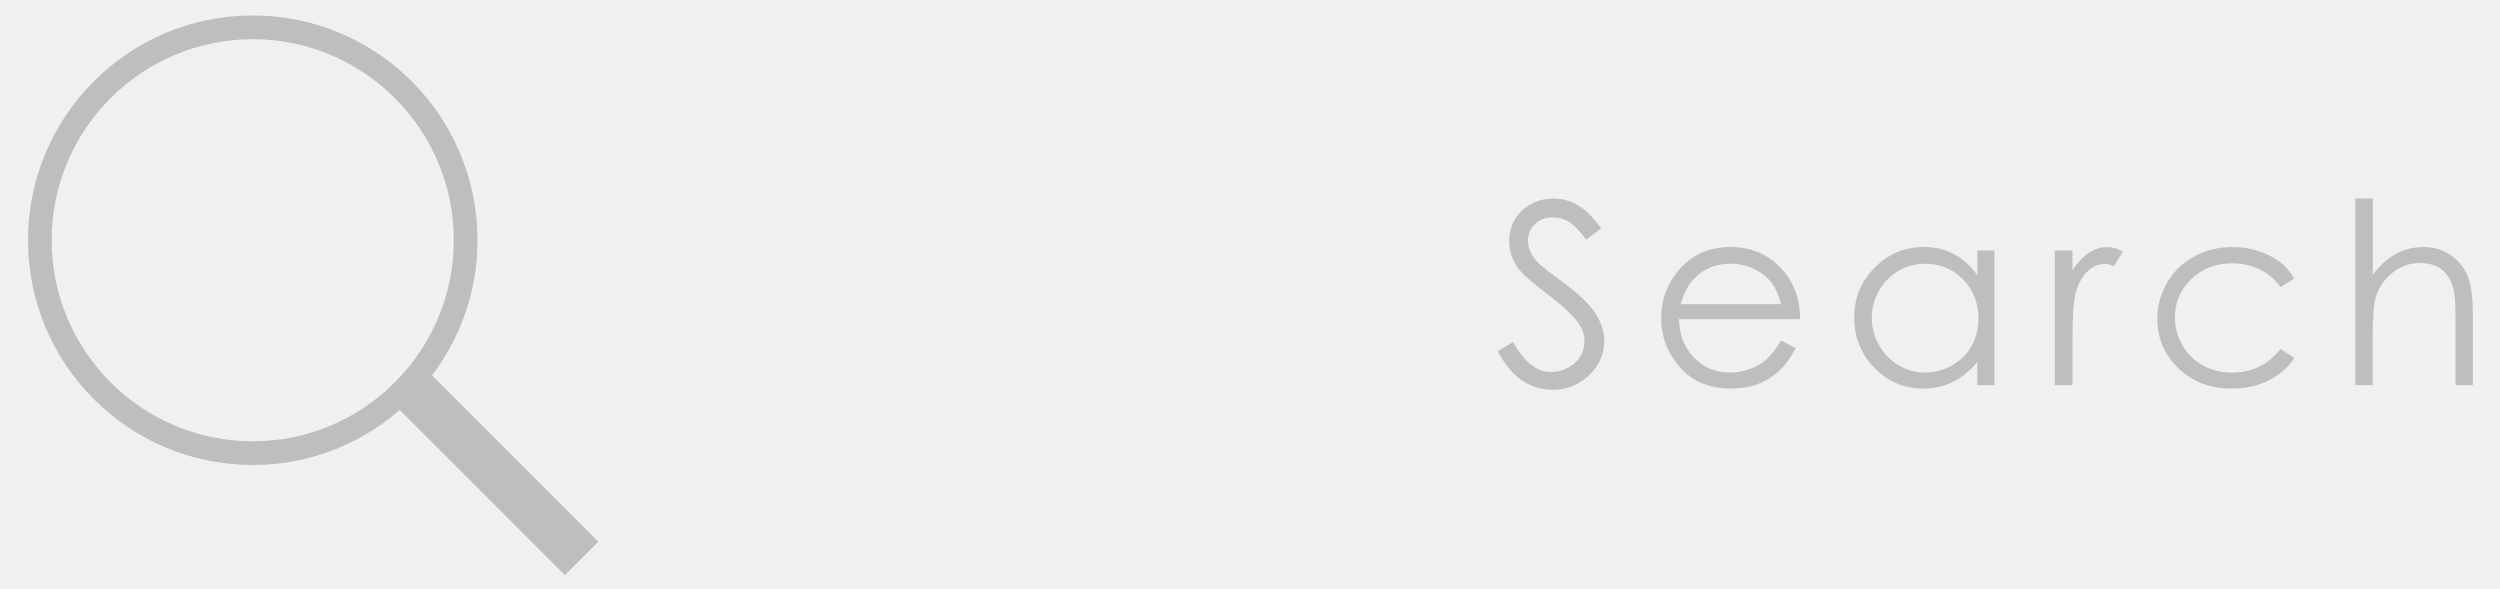
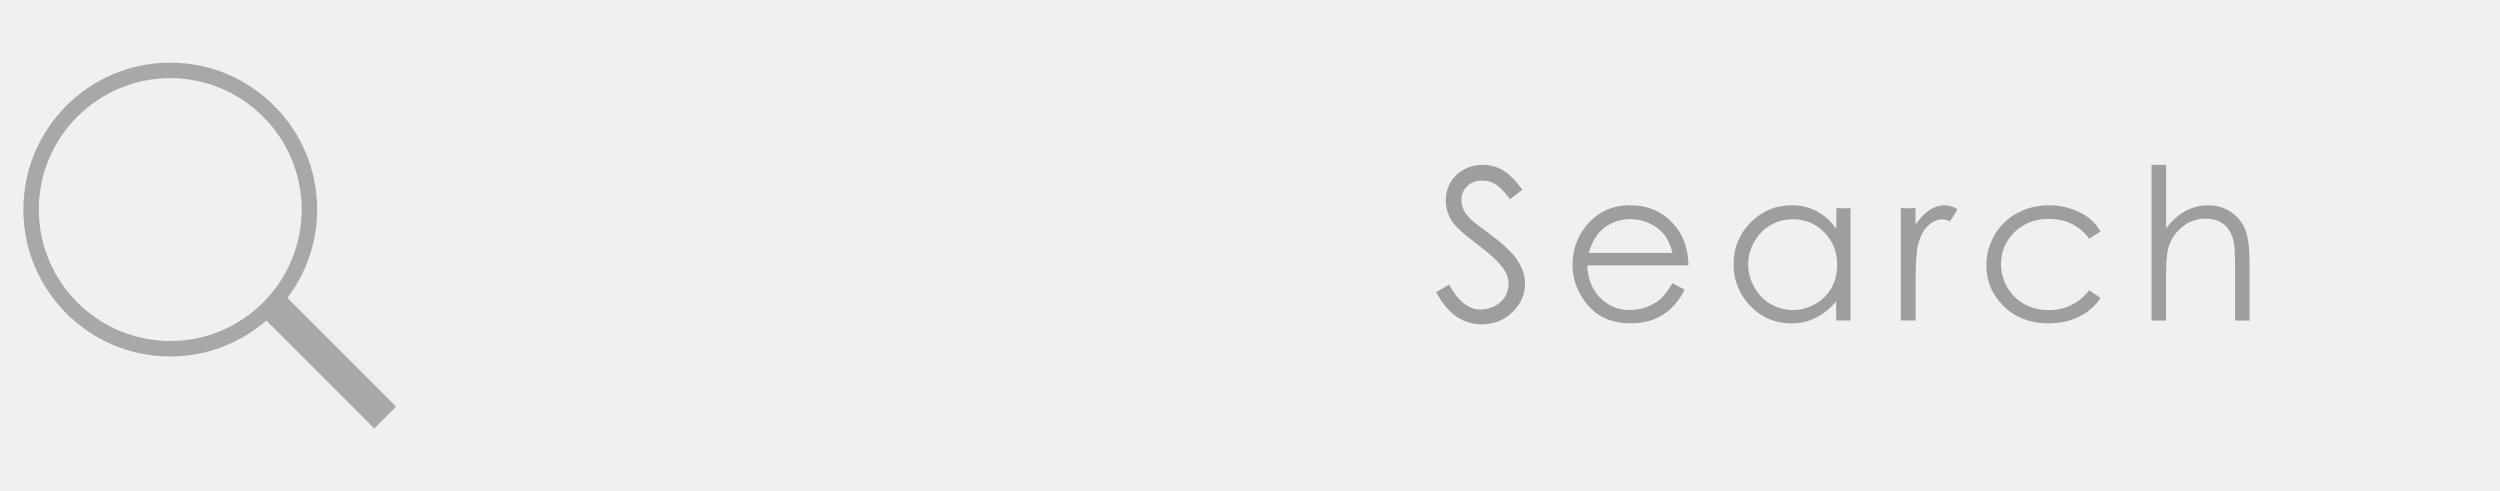
- <svg xmlns="http://www.w3.org/2000/svg" version="1.1" id="Layer_1" x="0px" y="0px" width="178.5px" height="42px" viewBox="0 0 178.5 42" enable-background="new 0 0 178.5 42" xml:space="preserve">
-   <g id="Layer_1_1_" display="none">
-     <g id="Layer_2" display="inline">
+ <svg xmlns="http://www.w3.org/2000/svg" version="1.1" x="0px" y="0px" width="214px" height="42px" viewBox="-18.25 0 214 42" enable-background="new -18.25 0 214 42" xml:space="preserve">
+   <g id="Layer_1" display="none">
+     <g id="Layer_1_1_">
+       <g id="Layer_2" display="inline">
+         <g>
+           <polygon fill="#ADADAD" points="-26.145,25.665 -33.5,12.923 -26.145,0.183 -11.433,0.183 -4.079,12.923 -11.433,25.665     " />
+           <polygon fill="#ADADAD" points="-33.5,12.923 -18.79,42 -4.079,12.923     " />
+         </g>
+         <polygon opacity="0.05" enable-background="new    " points="-33.5,12.923 -18.79,42 -17.159,38.779 -28.989,14    " />
+         <polyline opacity="0.1" fill="#FFFFFF" enable-background="new    " points="-23.854,3.493 -26.145,0.183 -33.5,12.923      -28.989,14    " />
+       </g>
+       <path display="inline" fill="#79CCCA" d="M73.553,27.521l1.912-13.352h0.217l5.428,10.954l5.375-10.954h0.214l1.922,13.352h-1.31    l-1.318-9.548l-4.721,9.548H80.93L76.153,17.9l-1.312,9.622H73.553L73.553,27.521z" />
+       <path display="inline" fill="#64BB46" d="M102.917,17.646v9.875h-1.252v-1.697c-0.533,0.646-1.13,1.134-1.794,1.46    c-0.663,0.327-1.387,0.491-2.173,0.491c-1.397,0-2.591-0.508-3.58-1.521c-0.99-1.014-1.485-2.248-1.485-3.698    c0-1.424,0.5-2.641,1.498-3.648c0.999-1.012,2.199-1.516,3.604-1.516c0.812,0,1.545,0.171,2.201,0.517    c0.657,0.346,1.232,0.862,1.729,1.553v-1.816H102.917z M97.84,18.618c-0.708,0-1.359,0.174-1.958,0.521    c-0.598,0.349-1.073,0.836-1.429,1.464c-0.354,0.628-0.53,1.293-0.53,1.995c0,0.695,0.179,1.36,0.535,1.994    c0.356,0.635,0.835,1.131,1.438,1.483c0.601,0.353,1.246,0.53,1.936,0.53c0.695,0,1.354-0.176,1.977-0.526    s1.102-0.826,1.437-1.423c0.336-0.598,0.504-1.272,0.504-2.022c0-1.141-0.376-2.097-1.129-2.864S98.939,18.618,97.84,18.618z" />
+       <path display="inline" opacity="0.8" fill="#D81D34" enable-background="new    " d="M107.839,17.646h1.271v1.816    c0.502-0.69,1.078-1.207,1.731-1.553c0.653-0.344,1.382-0.517,2.187-0.517c1.402,0,2.603,0.503,3.6,1.516    c0.997,1.011,1.496,2.227,1.496,3.648c0,1.45-0.494,2.686-1.48,3.698c-0.988,1.013-2.183,1.521-3.578,1.521    c-0.785,0-1.508-0.164-2.168-0.491c-0.658-0.326-1.254-0.813-1.785-1.46v5.309h-1.271L107.839,17.646L107.839,17.646z     M112.921,18.618c-1.099,0-2.022,0.384-2.774,1.151c-0.752,0.768-1.127,1.723-1.127,2.864c0,0.75,0.168,1.424,0.502,2.022    c0.336,0.597,0.816,1.071,1.439,1.423c0.625,0.352,1.286,0.525,1.979,0.525c0.685,0,1.324-0.178,1.924-0.529    c0.603-0.354,1.08-0.85,1.437-1.483c0.356-0.633,0.534-1.3,0.534-1.993c0-0.701-0.176-1.367-0.527-1.996    c-0.354-0.628-0.83-1.117-1.43-1.464C114.279,18.792,113.628,18.618,112.921,18.618z" />
+       <g id="Layer_3" display="inline">
+ 		</g>
+     </g>
+     <g id="Layer_2_1_">
+       <g display="inline">
+         <path opacity="0.7" fill="#A9A8A8" enable-background="new    " d="M4.465,8.572h-6.146c-0.722,0-1.687-0.453-2.146-1.008     l-2.686-3.221C-6.974,3.791-7.94,3.337-8.66,3.337h-9.164c-0.721,0-1.653,0.478-2.075,1.062l-2.246,3.112     c-0.421,0.581-1.356,1.062-2.076,1.062h-6.659c-1.439,0-2.619,1.178-2.619,2.616v19.64c0,1.438,1.18,2.619,2.619,2.619H4.467     c1.44,0,2.619-1.182,2.619-2.619v-19.64C7.086,9.75,5.906,8.572,4.465,8.572z" />
+         <path fill="#FFFFFF" d="M-13.701,12.398c-4.33,0-7.854,3.522-7.854,7.854s3.524,7.855,7.854,7.855     c4.332,0,7.855-3.523,7.855-7.855C-5.846,15.921-9.369,12.398-13.701,12.398z" />
+       </g>
+       <g display="inline">
+         <path fill="#64BB46" d="M73.205,14.343h2.654c1.522,0,2.55,0.064,3.082,0.198c0.762,0.188,1.382,0.572,1.865,1.155     c0.482,0.583,0.726,1.314,0.726,2.197c0,0.889-0.235,1.621-0.707,2.196c-0.472,0.577-1.119,0.964-1.948,1.165     c-0.604,0.145-1.732,0.217-3.389,0.217h-0.95v6.198h-1.333V14.343L73.205,14.343z M74.538,15.647v4.521l2.255,0.027     c0.912,0,1.58-0.082,2.003-0.247c0.423-0.168,0.757-0.436,0.996-0.807c0.242-0.371,0.363-0.785,0.363-1.244     c0-0.444-0.121-0.854-0.363-1.225c-0.239-0.371-0.562-0.635-0.956-0.79c-0.396-0.157-1.042-0.235-1.943-0.235H74.538z" />
+         <path fill="#D81D3C" d="M90.695,17.558c1.519,0,2.777,0.551,3.777,1.65c0.905,1.002,1.358,2.189,1.358,3.562     c0,1.377-0.479,2.582-1.438,3.609c-0.957,1.03-2.19,1.545-3.697,1.545c-1.514,0-2.75-0.515-3.709-1.545     c-0.959-1.027-1.438-2.232-1.438-3.609c0-1.364,0.454-2.55,1.362-3.553C87.91,18.11,89.17,17.558,90.695,17.558z M90.689,18.8     c-1.053,0-1.961,0.391-2.719,1.167c-0.757,0.779-1.136,1.725-1.136,2.829c0,0.712,0.172,1.376,0.517,1.993     c0.348,0.616,0.812,1.091,1.4,1.427s1.233,0.504,1.938,0.504c0.703,0,1.349-0.168,1.937-0.504     c0.589-0.336,1.056-0.811,1.401-1.427c0.347-0.617,0.519-1.281,0.519-1.993c0-1.104-0.382-2.05-1.142-2.829     C92.645,19.19,91.738,18.8,90.689,18.8z" />
+         <path fill="#F5841F" d="M105.18,18.89l-0.816,0.842c-0.68-0.657-1.342-0.986-1.987-0.986c-0.411,0-0.767,0.137-1.062,0.407     c-0.293,0.271-0.438,0.59-0.438,0.954c0,0.317,0.121,0.625,0.362,0.914c0.242,0.295,0.752,0.644,1.525,1.042     c0.943,0.489,1.588,0.961,1.926,1.414c0.334,0.459,0.498,0.976,0.498,1.551c0,0.81-0.285,1.494-0.853,2.056     c-0.569,0.562-1.28,0.843-2.134,0.843c-0.567,0-1.111-0.123-1.631-0.371c-0.516-0.248-0.943-0.59-1.282-1.022l0.798-0.905     c0.646,0.729,1.335,1.098,2.062,1.098c0.509,0,0.939-0.164,1.299-0.49c0.355-0.325,0.535-0.709,0.535-1.149     c0-0.362-0.117-0.687-0.354-0.97c-0.235-0.279-0.769-0.629-1.599-1.051c-0.891-0.459-1.494-0.912-1.816-1.359     c-0.32-0.447-0.48-0.957-0.48-1.532c0-0.748,0.254-1.371,0.769-1.866c0.511-0.494,1.157-0.742,1.938-0.742     C103.344,17.558,104.259,18.002,105.18,18.89z" />
+         <path fill="#79CCCA" d="M110.572,14.152h1.269v3.661h2.013v1.096h-2.013v8.763h-1.269v-8.763h-1.73v-1.096h1.73V14.152z" />
+       </g>
+       <g id="Layer_3_1_" display="inline">
+ 		</g>
+     </g>
+     <g id="Layer_3_2_">
+       <path display="inline" opacity="0.7" fill="#A9A8A8" enable-background="new    " d="M6.81,38.675L-5.063,26.802    c2.029-2.688,3.248-6.021,3.248-9.648c0-8.863-7.185-16.05-16.047-16.05c-8.862,0-16.047,7.187-16.047,16.049    c0,8.861,7.186,16.047,16.047,16.047c4.018,0,7.681-1.484,10.496-3.927L4.423,41.064L6.81,38.675z M-32.221,17.153    c0-7.918,6.439-14.356,14.357-14.356c7.916,0,14.358,6.438,14.358,14.356c0,7.917-6.442,14.357-14.358,14.357    C-25.78,31.51-32.221,25.07-32.221,17.153z" />
+       <g display="inline">
+         <path fill="#79CCCA" d="M73.023,25.076l1.104-0.66c0.779,1.432,1.678,2.146,2.695,2.146c0.437,0,0.846-0.104,1.228-0.309     c0.384-0.202,0.677-0.475,0.876-0.814c0.2-0.342,0.301-0.703,0.301-1.088c0-0.438-0.149-0.86-0.442-1.281     c-0.404-0.577-1.147-1.271-2.228-2.083c-1.082-0.816-1.756-1.41-2.021-1.775c-0.461-0.614-0.688-1.276-0.688-1.987     c0-0.565,0.135-1.081,0.404-1.548c0.271-0.465,0.654-0.831,1.146-1.1c0.49-0.268,1.023-0.401,1.603-0.401     c0.612,0,1.185,0.151,1.72,0.456c0.532,0.301,1.096,0.859,1.69,1.673l-1.062,0.804c-0.488-0.646-0.906-1.074-1.25-1.279     c-0.347-0.207-0.72-0.31-1.127-0.31c-0.521,0-0.951,0.157-1.285,0.476c-0.332,0.319-0.5,0.711-0.5,1.176     c0,0.283,0.062,0.556,0.179,0.822c0.118,0.266,0.333,0.555,0.645,0.865c0.171,0.161,0.73,0.598,1.681,1.299     c1.123,0.832,1.895,1.568,2.312,2.217c0.416,0.648,0.63,1.301,0.63,1.951c0,0.941-0.36,1.762-1.075,2.457     c-0.716,0.693-1.586,1.043-2.609,1.043c-0.791,0-1.506-0.211-2.146-0.633C74.16,26.771,73.564,26.066,73.023,25.076z" />
+         <path fill="#EC3793" d="M93.258,24.309l1.043,0.547c-0.342,0.674-0.736,1.215-1.184,1.627c-0.449,0.412-0.955,0.726-1.516,0.94     c-0.56,0.214-1.193,0.319-1.899,0.319c-1.569,0-2.794-0.512-3.679-1.539c-0.885-1.029-1.326-2.188-1.326-3.487     c0-1.218,0.375-2.306,1.121-3.259c0.951-1.217,2.221-1.819,3.812-1.819c1.642,0,2.948,0.62,3.929,1.862     c0.692,0.879,1.051,1.975,1.062,3.285h-8.649c0.023,1.121,0.379,2.033,1.07,2.748c0.689,0.715,1.542,1.068,2.559,1.068     c0.487,0,0.96-0.084,1.425-0.252c0.466-0.173,0.858-0.396,1.184-0.681C92.527,25.391,92.88,24.934,93.258,24.309z M93.258,21.718     c-0.165-0.658-0.402-1.187-0.722-1.581c-0.312-0.393-0.731-0.711-1.251-0.951c-0.518-0.244-1.062-0.363-1.635-0.363     c-0.945,0-1.758,0.301-2.435,0.91c-0.495,0.44-0.872,1.104-1.124,1.985H93.258z" />
+         <path fill="#F5841F" d="M108.493,17.887v9.611h-1.222v-1.65c-0.519,0.629-1.1,1.103-1.742,1.42     c-0.646,0.318-1.354,0.478-2.117,0.478c-1.361,0-2.521-0.492-3.486-1.478c-0.961-0.987-1.443-2.188-1.443-3.604     c0-1.383,0.486-2.565,1.459-3.551c0.973-0.983,2.14-1.477,3.51-1.477c0.787,0,1.501,0.17,2.141,0.503     c0.643,0.336,1.2,0.841,1.684,1.512v-1.766L108.493,17.887L108.493,17.887z M103.55,18.832c-0.688,0-1.323,0.17-1.907,0.506     c-0.58,0.339-1.047,0.813-1.391,1.427c-0.345,0.61-0.516,1.26-0.516,1.938c0,0.676,0.175,1.324,0.521,1.943     c0.347,0.614,0.813,1.1,1.397,1.442c0.586,0.343,1.214,0.515,1.885,0.515c0.677,0,1.316-0.17,1.926-0.512     c0.604-0.343,1.07-0.804,1.398-1.386c0.324-0.58,0.488-1.238,0.488-1.967c0-1.111-0.367-2.041-1.102-2.789     C105.521,19.203,104.62,18.832,103.55,18.832z" />
+         <path fill="#FFF100" d="M112.797,17.887h1.264v1.402c0.377-0.551,0.775-0.967,1.192-1.241c0.419-0.271,0.854-0.41,1.308-0.41     c0.344,0,0.709,0.108,1.1,0.327l-0.646,1.042c-0.262-0.111-0.479-0.167-0.654-0.167c-0.412,0-0.811,0.167-1.19,0.508     c-0.384,0.337-0.675,0.865-0.875,1.576c-0.151,0.548-0.229,1.654-0.229,3.322v3.252H112.8v-9.611H112.797z" />
+         <path fill="#DD5D82" d="M129.902,19.882l-0.979,0.608c-0.847-1.125-2.002-1.688-3.467-1.688c-1.173,0-2.144,0.377-2.918,1.132     c-0.772,0.752-1.16,1.667-1.16,2.743c0,0.697,0.179,1.357,0.534,1.979c0.354,0.613,0.844,1.094,1.464,1.438     c0.62,0.34,1.315,0.512,2.087,0.512c1.412,0,2.564-0.562,3.46-1.688l0.979,0.646c-0.457,0.689-1.073,1.229-1.848,1.608     c-0.777,0.384-1.656,0.571-2.646,0.571c-1.521,0-2.78-0.483-3.781-1.449c-1.002-0.963-1.502-2.141-1.502-3.523     c0-0.932,0.234-1.795,0.702-2.592c0.469-0.8,1.112-1.422,1.931-1.869c0.819-0.447,1.733-0.671,2.748-0.671     c0.635,0,1.251,0.096,1.842,0.29c0.592,0.196,1.094,0.446,1.508,0.76C129.266,19.004,129.613,19.399,129.902,19.882z" />
+         <path fill="#90278E" d="M134.27,14.175h1.242v5.433c0.496-0.658,1.049-1.152,1.647-1.48c0.603-0.324,1.252-0.488,1.952-0.488     c0.721,0,1.359,0.182,1.914,0.55c0.559,0.364,0.968,0.853,1.231,1.47c0.267,0.615,0.396,1.58,0.396,2.893V27.5h-1.237v-4.586     c0-1.109-0.043-1.847-0.131-2.217c-0.153-0.637-0.435-1.115-0.835-1.438c-0.403-0.318-0.934-0.48-1.588-0.48     c-0.745,0-1.418,0.248-2.008,0.743c-0.595,0.493-0.982,1.105-1.172,1.837c-0.117,0.47-0.177,1.343-0.177,2.616V27.5h-1.239     V14.175H134.27z" />
+       </g>
+     </g>
+     <path display="inline" opacity="0.7" fill="#A9A8A8" enable-background="new    " d="M-0.311,40.732   c-6.578,0-12.512-2.797-16.689-7.256c3.125-1.027,9.074-3.277,9.984-3.686c2.084-0.938,2.087-3.952,1.991-5.207l-0.019-0.227   l-0.16-0.166c-1.066-1.104-1.881-3.038-2.494-5.907l-0.085-0.401l-0.399-0.085c-0.184-0.042-0.526-0.315-0.896-0.958   c-0.658-1.145-0.971-2.67-0.713-3.477c0.152-0.475,0.314-0.566,0.344-0.579c0.067-0.03,0.178,0.018,0.223,0.038l0.932,0.44   l-0.026-1.031c-0.038-1.536-0.009-2.779,0.026-4.128C-8.116,1.519-2.023,1-0.127,1c0.009,0,0.021,0,0.031,0   C1.797,1,7.89,1.521,8.067,8.101c0.042,1.548,0.06,2.718,0.024,4.13l-0.024,1.03l0.932-0.438c0.046-0.021,0.157-0.068,0.224-0.038   c0.029,0.014,0.191,0.104,0.342,0.579c0.258,0.809-0.056,2.336-0.712,3.479c-0.37,0.641-0.714,0.915-0.896,0.957l-0.399,0.088   l-0.087,0.398c-0.611,2.87-1.424,4.806-2.493,5.908l-0.159,0.166l-0.018,0.228c-0.094,1.253-0.094,4.269,1.992,5.207   c0.894,0.399,6.716,2.638,9.669,3.597C12.283,37.9,6.312,40.732-0.311,40.732z" />
+     <g display="inline" enable-background="new    ">
+       <path fill="#9E9E9E" d="M104.794,13.456h2.912c1.669,0,2.793,0.07,3.377,0.216c0.838,0.205,1.515,0.628,2.048,1.267    c0.529,0.637,0.793,1.442,0.793,2.408c0,0.975-0.257,1.78-0.773,2.41c-0.518,0.635-1.229,1.058-2.138,1.279    c-0.662,0.156-1.901,0.236-3.713,0.236h-1.047v6.796h-1.456V13.456H104.794z M106.253,14.887v4.954l2.479,0.03    c0.997,0,1.729-0.091,2.192-0.273c0.466-0.183,0.828-0.475,1.092-0.884c0.266-0.402,0.396-0.859,0.396-1.36    c0-0.49-0.131-0.938-0.396-1.345c-0.264-0.405-0.613-0.694-1.046-0.867c-0.434-0.172-1.146-0.256-2.132-0.256h-2.584    L106.253,14.887L106.253,14.887z" />
+       <path fill="#9E9E9E" d="M118.33,17.261h1.42v1.579c0.424-0.623,0.869-1.087,1.343-1.396c0.469-0.308,0.959-0.463,1.468-0.463    c0.384,0,0.796,0.125,1.232,0.369l-0.724,1.172c-0.293-0.125-0.538-0.188-0.735-0.188c-0.467,0-0.912,0.189-1.345,0.571    c-0.432,0.382-0.755,0.972-0.983,1.773c-0.174,0.616-0.26,1.862-0.26,3.737v3.656h-1.42V17.261H118.33z" />
+       <path fill="#9E9E9E" d="M132.252,16.98c1.664,0,3.045,0.604,4.141,1.811c0.995,1.1,1.492,2.399,1.492,3.905    c0,1.51-0.523,2.827-1.577,3.96c-1.051,1.128-2.405,1.692-4.056,1.692c-1.659,0-3.015-0.564-4.065-1.692    c-1.052-1.133-1.579-2.45-1.579-3.96c0-1.5,0.497-2.796,1.497-3.895C129.197,17.586,130.578,16.98,132.252,16.98z M132.246,18.342    c-1.157,0-2.149,0.427-2.98,1.281c-0.832,0.853-1.245,1.89-1.245,3.1c0,0.781,0.187,1.513,0.568,2.186    c0.375,0.674,0.889,1.198,1.534,1.563c0.646,0.367,1.353,0.553,2.123,0.553c0.77,0,1.477-0.186,2.122-0.553    c0.646-0.368,1.156-0.888,1.536-1.563c0.382-0.677,0.569-1.404,0.569-2.186c0-1.21-0.417-2.245-1.253-3.1    C134.392,18.769,133.397,18.342,132.246,18.342z" />
+       <path fill="#9E9E9E" d="M147.149,13.088v1.358c-0.511-0.218-0.948-0.331-1.312-0.331c-0.271,0-0.495,0.059-0.68,0.166    c-0.175,0.11-0.289,0.237-0.334,0.378c-0.046,0.142-0.069,0.521-0.069,1.138v1.46h2.256v1.203h-2.258l-0.009,9.604h-1.39V18.46    h-1.422v-1.203h1.422v-1.688c0-0.776,0.069-1.327,0.21-1.658c0.144-0.333,0.386-0.598,0.728-0.799    c0.34-0.204,0.753-0.303,1.235-0.303C145.978,12.81,146.52,12.901,147.149,13.088z" />
+       <path fill="#9E9E9E" d="M151.807,12.81c0.317,0,0.588,0.114,0.812,0.338c0.226,0.226,0.336,0.494,0.336,0.814    c0,0.312-0.11,0.58-0.336,0.803c-0.224,0.227-0.494,0.339-0.812,0.339c-0.312,0-0.577-0.115-0.801-0.339    c-0.226-0.224-0.335-0.492-0.335-0.803c0-0.319,0.11-0.589,0.335-0.814C151.229,12.923,151.495,12.81,151.807,12.81z     M151.117,17.261h1.391v10.808h-1.391V17.261z" />
+       <path fill="#9E9E9E" d="M157.427,13.088h1.395v14.98h-1.395V13.088z" />
+       <path fill="#9E9E9E" d="M173.049,24.482l1.171,0.615c-0.38,0.754-0.825,1.365-1.331,1.827c-0.501,0.465-1.068,0.82-1.7,1.059    c-0.63,0.243-1.346,0.365-2.139,0.365c-1.764,0-3.142-0.581-4.135-1.734c-0.995-1.155-1.492-2.465-1.492-3.922    c0-1.371,0.422-2.592,1.264-3.665c1.069-1.366,2.495-2.047,4.283-2.047c1.845,0,3.316,0.7,4.417,2.096    c0.783,0.989,1.18,2.223,1.193,3.696h-9.727c0.025,1.257,0.428,2.285,1.205,3.089c0.772,0.803,1.732,1.205,2.874,1.205    c0.552,0,1.088-0.097,1.608-0.286c0.52-0.191,0.962-0.446,1.327-0.763C172.231,25.7,172.626,25.188,173.049,24.482z     M173.049,21.572c-0.184-0.743-0.455-1.336-0.809-1.778c-0.354-0.447-0.826-0.802-1.407-1.078    c-0.585-0.271-1.195-0.405-1.838-0.405c-1.065,0-1.977,0.341-2.737,1.024c-0.556,0.496-0.979,1.243-1.264,2.236H173.049    L173.049,21.572z" />
+     </g>
+   </g>
+   <g id="Layer_2_2_" display="none">
+     <g id="Layer_2_3_" display="inline">
      <g>
-         <polygon fill="#ADADAD" points="-26.145,25.665 -33.5,12.923 -26.145,0.183 -11.433,0.183 -4.079,12.923 -11.433,25.665    " />
-         <polygon fill="#ADADAD" points="-33.5,12.923 -18.79,42 -4.079,12.923    " />
+         <polygon fill="#ADADAD" points="-8.219,25.033 -15.398,13.107 -8.219,1.184 6.142,1.184 13.32,13.107 6.142,25.033    " />
+         <polygon fill="#ADADAD" points="-15.398,13.107 -1.04,40.321 13.32,13.107    " />
      </g>
-       <polygon opacity="0.05" enable-background="new    " points="-33.5,12.923 -18.79,42 -17.159,38.779 -28.989,14   " />
-       <polyline opacity="0.1" fill="#FFFFFF" enable-background="new    " points="-23.854,3.493 -26.145,0.183 -33.5,12.923     -28.989,14   " />
+       <polygon opacity="0.05" enable-background="new    " points="-15.398,13.107 -1.04,40.321 0.552,37.308 -10.994,14.115   " />
+       <polyline opacity="0.1" fill="#FFFFFF" enable-background="new    " points="-5.982,4.281 -8.219,1.184 -15.398,13.107     -10.994,14.115   " />
    </g>
-     <path display="inline" fill="#79CCCA" d="M73.553,27.521l1.912-13.352h0.217l5.428,10.954l5.375-10.954h0.214l1.922,13.352h-1.31   l-1.318-9.548l-4.721,9.548H80.93L76.153,17.9l-1.312,9.622H73.553L73.553,27.521z" />
-     <path display="inline" fill="#64BB46" d="M102.917,17.646v9.875h-1.252v-1.697c-0.533,0.646-1.13,1.134-1.794,1.46   c-0.663,0.327-1.387,0.491-2.173,0.491c-1.397,0-2.591-0.508-3.58-1.521c-0.99-1.014-1.485-2.248-1.485-3.698   c0-1.424,0.5-2.641,1.498-3.648c0.999-1.012,2.199-1.516,3.604-1.516c0.812,0,1.545,0.171,2.201,0.517   c0.657,0.346,1.232,0.862,1.729,1.553v-1.816H102.917z M97.84,18.618c-0.708,0-1.359,0.174-1.958,0.521   c-0.598,0.349-1.073,0.836-1.429,1.464c-0.354,0.628-0.53,1.293-0.53,1.995c0,0.695,0.179,1.36,0.535,1.994   c0.356,0.635,0.835,1.131,1.438,1.483c0.601,0.353,1.246,0.53,1.936,0.53c0.695,0,1.354-0.176,1.977-0.526s1.102-0.826,1.437-1.423   c0.336-0.598,0.504-1.272,0.504-2.022c0-1.141-0.376-2.097-1.129-2.864S98.939,18.618,97.84,18.618z" />
-     <path display="inline" opacity="0.8" fill="#D81D34" enable-background="new    " d="M107.839,17.646h1.271v1.816   c0.502-0.69,1.078-1.207,1.731-1.553c0.653-0.344,1.382-0.517,2.187-0.517c1.402,0,2.603,0.503,3.6,1.516   c0.997,1.011,1.496,2.227,1.496,3.648c0,1.45-0.494,2.686-1.48,3.698c-0.988,1.013-2.183,1.521-3.578,1.521   c-0.785,0-1.508-0.164-2.168-0.491c-0.658-0.326-1.254-0.813-1.785-1.46v5.309h-1.271L107.839,17.646L107.839,17.646z    M112.921,18.618c-1.099,0-2.022,0.384-2.774,1.151c-0.752,0.768-1.127,1.723-1.127,2.864c0,0.75,0.168,1.424,0.502,2.022   c0.336,0.597,0.816,1.071,1.439,1.423c0.625,0.352,1.286,0.525,1.979,0.525c0.685,0,1.324-0.178,1.924-0.529   c0.603-0.354,1.08-0.85,1.437-1.483c0.356-0.633,0.534-1.3,0.534-1.993c0-0.701-0.176-1.367-0.527-1.996   c-0.354-0.628-0.83-1.117-1.43-1.464C114.279,18.792,113.628,18.618,112.921,18.618z" />
-     <g id="Layer_3" display="inline">
- 	</g>
+     <path display="inline" fill="#9E9E9E" d="M105.303,26.521l1.912-13.352h0.217l5.428,10.954l5.375-10.954h0.215l1.922,13.352h-1.311   l-1.316-9.549l-4.723,9.549h-0.342l-4.777-9.621l-1.311,9.621H105.303L105.303,26.521z" />
+     <path display="inline" fill="#9E9E9E" d="M134.668,16.646v9.875h-1.252v-1.697c-0.533,0.646-1.131,1.134-1.795,1.46   c-0.662,0.327-1.387,0.491-2.172,0.491c-1.398,0-2.592-0.508-3.58-1.521c-0.99-1.014-1.486-2.248-1.486-3.698   c0-1.424,0.5-2.641,1.498-3.648c1-1.012,2.199-1.516,3.604-1.516c0.812,0,1.545,0.17,2.201,0.517   c0.658,0.346,1.232,0.862,1.73,1.553v-1.815H134.668z M129.59,17.618c-0.707,0-1.359,0.174-1.957,0.521   c-0.598,0.35-1.074,0.836-1.43,1.465c-0.354,0.627-0.529,1.293-0.529,1.994c0,0.695,0.178,1.36,0.535,1.994   c0.355,0.635,0.834,1.131,1.438,1.483c0.602,0.353,1.246,0.53,1.936,0.53c0.695,0,1.354-0.176,1.977-0.526s1.102-0.826,1.438-1.423   c0.336-0.598,0.504-1.272,0.504-2.022c0-1.141-0.377-2.097-1.129-2.864C131.617,18.003,130.689,17.618,129.59,17.618z" />
+     <path display="inline" fill="#9E9E9E" d="M139.59,16.646h1.27v1.815c0.502-0.69,1.078-1.207,1.732-1.553   c0.652-0.345,1.381-0.517,2.186-0.517c1.402,0,2.604,0.502,3.6,1.516c0.998,1.011,1.496,2.227,1.496,3.648   c0,1.45-0.494,2.686-1.48,3.698c-0.988,1.013-2.182,1.521-3.578,1.521c-0.785,0-1.508-0.164-2.168-0.491   c-0.658-0.326-1.254-0.813-1.785-1.46v5.309h-1.271V16.646L139.59,16.646z M144.672,17.618c-1.1,0-2.023,0.384-2.775,1.151   s-1.127,1.723-1.127,2.863c0,0.75,0.168,1.424,0.502,2.022c0.336,0.597,0.816,1.071,1.439,1.423   c0.625,0.352,1.287,0.525,1.979,0.525c0.686,0,1.324-0.178,1.924-0.529c0.604-0.354,1.08-0.85,1.438-1.483   c0.355-0.633,0.533-1.3,0.533-1.993c0-0.701-0.176-1.367-0.527-1.996c-0.354-0.627-0.83-1.117-1.43-1.463   C146.029,17.792,145.379,17.618,144.672,17.618z" />
  </g>
-   <g id="Layer_2_1_" display="none">
-     <g display="inline">
-       <path opacity="0.7" fill="#A9A8A8" enable-background="new    " d="M4.465,8.572h-6.146c-0.722,0-1.687-0.453-2.146-1.008    l-2.686-3.221C-6.974,3.791-7.94,3.337-8.66,3.337h-9.164c-0.721,0-1.653,0.478-2.075,1.062l-2.246,3.112    c-0.421,0.581-1.356,1.062-2.076,1.062h-6.659c-1.439,0-2.619,1.178-2.619,2.616v19.64c0,1.438,1.18,2.619,2.619,2.619H4.467    c1.44,0,2.619-1.182,2.619-2.619v-19.64C7.086,9.75,5.906,8.572,4.465,8.572z" />
-       <path fill="#FFFFFF" d="M-13.701,12.398c-4.33,0-7.854,3.522-7.854,7.854s3.524,7.855,7.854,7.855    c4.332,0,7.855-3.523,7.855-7.855C-5.846,15.921-9.369,12.398-13.701,12.398z" />
-     </g>
-     <g display="inline">
-       <path fill="#64BB46" d="M73.205,14.343h2.654c1.522,0,2.55,0.064,3.082,0.198c0.762,0.188,1.382,0.572,1.865,1.155    c0.482,0.583,0.726,1.314,0.726,2.197c0,0.889-0.235,1.621-0.707,2.196c-0.472,0.577-1.119,0.964-1.948,1.165    c-0.604,0.145-1.732,0.217-3.389,0.217h-0.95v6.198h-1.333V14.343L73.205,14.343z M74.538,15.647v4.521l2.255,0.027    c0.912,0,1.58-0.082,2.003-0.247c0.423-0.168,0.757-0.436,0.996-0.807c0.242-0.371,0.363-0.785,0.363-1.244    c0-0.444-0.121-0.854-0.363-1.225c-0.239-0.371-0.562-0.635-0.956-0.79c-0.396-0.157-1.042-0.235-1.943-0.235H74.538z" />
-       <path fill="#D81D3C" d="M90.695,17.558c1.519,0,2.777,0.551,3.777,1.65c0.905,1.002,1.358,2.189,1.358,3.562    c0,1.377-0.479,2.582-1.438,3.609c-0.957,1.03-2.19,1.545-3.697,1.545c-1.514,0-2.75-0.515-3.709-1.545    c-0.959-1.027-1.438-2.232-1.438-3.609c0-1.364,0.454-2.55,1.362-3.553C87.91,18.11,89.17,17.558,90.695,17.558z M90.689,18.8    c-1.053,0-1.961,0.391-2.719,1.167c-0.757,0.779-1.136,1.725-1.136,2.829c0,0.712,0.172,1.376,0.517,1.993    c0.348,0.616,0.812,1.091,1.4,1.427s1.233,0.504,1.938,0.504c0.703,0,1.349-0.168,1.937-0.504    c0.589-0.336,1.056-0.811,1.401-1.427c0.347-0.617,0.519-1.281,0.519-1.993c0-1.104-0.382-2.05-1.142-2.829    C92.645,19.19,91.738,18.8,90.689,18.8z" />
-       <path fill="#F5841F" d="M105.18,18.89l-0.816,0.842c-0.68-0.657-1.342-0.986-1.987-0.986c-0.411,0-0.767,0.137-1.062,0.407    c-0.293,0.271-0.438,0.59-0.438,0.954c0,0.317,0.121,0.625,0.362,0.914c0.242,0.295,0.752,0.644,1.525,1.042    c0.943,0.489,1.588,0.961,1.926,1.414c0.334,0.459,0.498,0.976,0.498,1.551c0,0.81-0.285,1.494-0.853,2.056    c-0.569,0.562-1.28,0.843-2.134,0.843c-0.567,0-1.111-0.123-1.631-0.371c-0.516-0.248-0.943-0.59-1.282-1.022l0.798-0.905    c0.646,0.729,1.335,1.098,2.062,1.098c0.509,0,0.939-0.164,1.299-0.49c0.355-0.325,0.535-0.709,0.535-1.149    c0-0.362-0.117-0.687-0.354-0.97c-0.235-0.279-0.769-0.629-1.599-1.051c-0.891-0.459-1.494-0.912-1.816-1.359    c-0.32-0.447-0.48-0.957-0.48-1.532c0-0.748,0.254-1.371,0.769-1.866c0.511-0.494,1.157-0.742,1.938-0.742    C103.344,17.558,104.259,18.002,105.18,18.89z" />
-       <path fill="#79CCCA" d="M110.572,14.152h1.269v3.661h2.013v1.096h-2.013v8.763h-1.269v-8.763h-1.73v-1.096h1.73V14.152z" />
-     </g>
-     <g id="Layer_3_1_" display="inline">
- 	</g>
-   </g>
-   <path opacity="0.7" fill="#A9A8A8" enable-background="new    " d="M42.719,38.675L30.846,26.802  c2.029-2.688,3.248-6.021,3.248-9.648c0-8.863-7.185-16.05-16.047-16.05C9.185,1.104,2,8.291,2,17.153  C2,26.014,9.186,33.2,18.047,33.2c4.018,0,7.681-1.484,10.496-3.927l11.789,11.791L42.719,38.675z M3.688,17.153  c0-7.918,6.439-14.356,14.357-14.356c7.916,0,14.358,6.438,14.358,14.356c0,7.917-6.442,14.357-14.358,14.357  C10.129,31.51,3.688,25.07,3.688,17.153z" />
-   <g opacity="0.7" enable-background="new    ">
-     <path fill="#A9A8A8" d="M106.933,25.076l1.104-0.66c0.779,1.432,1.678,2.146,2.695,2.146c0.437,0,0.846-0.104,1.228-0.309   c0.384-0.202,0.677-0.475,0.876-0.814c0.2-0.342,0.301-0.703,0.301-1.088c0-0.438-0.148-0.86-0.441-1.281   c-0.404-0.577-1.146-1.271-2.229-2.083c-1.082-0.816-1.756-1.41-2.021-1.775c-0.461-0.614-0.688-1.276-0.688-1.987   c0-0.565,0.135-1.081,0.404-1.548c0.271-0.465,0.654-0.831,1.146-1.1c0.49-0.268,1.022-0.401,1.603-0.401   c0.612,0,1.185,0.151,1.72,0.456c0.532,0.301,1.096,0.859,1.69,1.673l-1.062,0.804c-0.488-0.646-0.906-1.074-1.25-1.279   c-0.348-0.207-0.721-0.31-1.127-0.31c-0.521,0-0.951,0.157-1.285,0.476c-0.332,0.319-0.5,0.711-0.5,1.176   c0,0.283,0.062,0.556,0.179,0.822c0.118,0.266,0.333,0.555,0.646,0.865c0.17,0.161,0.729,0.598,1.68,1.299   c1.123,0.832,1.896,1.568,2.312,2.217c0.416,0.648,0.63,1.301,0.63,1.951c0,0.941-0.36,1.762-1.075,2.457   c-0.716,0.693-1.586,1.043-2.608,1.043c-0.791,0-1.507-0.211-2.146-0.633C108.069,26.771,107.474,26.066,106.933,25.076z" />
-     <path fill="#A9A8A8" d="M127.167,24.309l1.043,0.547c-0.342,0.674-0.736,1.215-1.184,1.627c-0.449,0.412-0.955,0.726-1.516,0.94   c-0.56,0.214-1.193,0.319-1.899,0.319c-1.569,0-2.794-0.512-3.679-1.539c-0.885-1.029-1.326-2.188-1.326-3.487   c0-1.218,0.375-2.306,1.121-3.259c0.951-1.217,2.221-1.819,3.812-1.819c1.642,0,2.948,0.62,3.929,1.862   c0.692,0.879,1.051,1.975,1.062,3.285h-8.649c0.023,1.121,0.379,2.033,1.07,2.748c0.689,0.715,1.542,1.068,2.559,1.068   c0.487,0,0.961-0.084,1.426-0.252c0.466-0.173,0.858-0.396,1.184-0.681C126.437,25.391,126.789,24.934,127.167,24.309z    M127.167,21.718c-0.165-0.658-0.402-1.187-0.722-1.581c-0.312-0.393-0.731-0.711-1.251-0.951   c-0.518-0.244-1.062-0.363-1.635-0.363c-0.945,0-1.758,0.301-2.436,0.91c-0.494,0.44-0.872,1.104-1.124,1.985H127.167z" />
-     <path fill="#A9A8A8" d="M142.402,17.887v9.611h-1.222v-1.65c-0.519,0.629-1.1,1.103-1.742,1.42   c-0.646,0.318-1.354,0.478-2.117,0.478c-1.361,0-2.521-0.492-3.486-1.478c-0.961-0.987-1.443-2.188-1.443-3.604   c0-1.383,0.486-2.565,1.459-3.551c0.973-0.983,2.14-1.477,3.51-1.477c0.787,0,1.501,0.17,2.141,0.503   c0.643,0.336,1.2,0.841,1.684,1.512v-1.766L142.402,17.887L142.402,17.887z M137.459,18.832c-0.688,0-1.323,0.17-1.907,0.506   c-0.58,0.339-1.047,0.813-1.391,1.427c-0.345,0.61-0.516,1.26-0.516,1.938c0,0.676,0.175,1.324,0.521,1.943   c0.347,0.614,0.813,1.1,1.397,1.442c0.586,0.343,1.214,0.515,1.885,0.515c0.677,0,1.316-0.17,1.926-0.512   c0.604-0.343,1.07-0.804,1.398-1.386c0.324-0.58,0.488-1.238,0.488-1.967c0-1.111-0.367-2.041-1.102-2.789   C139.431,19.203,138.529,18.832,137.459,18.832z" />
-     <path fill="#A9A8A8" d="M146.706,17.887h1.264v1.402c0.377-0.551,0.775-0.967,1.192-1.241c0.419-0.271,0.854-0.41,1.308-0.41   c0.344,0,0.709,0.108,1.1,0.327l-0.646,1.042c-0.262-0.111-0.479-0.167-0.654-0.167c-0.412,0-0.811,0.167-1.19,0.508   c-0.384,0.337-0.675,0.865-0.875,1.576c-0.151,0.548-0.229,1.654-0.229,3.322v3.252h-1.265v-9.611H146.706z" />
-     <path fill="#A9A8A8" d="M163.812,19.882l-0.979,0.608c-0.847-1.125-2.002-1.688-3.467-1.688c-1.173,0-2.144,0.377-2.918,1.132   c-0.772,0.752-1.16,1.667-1.16,2.743c0,0.697,0.179,1.357,0.534,1.979c0.354,0.613,0.844,1.094,1.464,1.438   c0.62,0.34,1.315,0.512,2.087,0.512c1.412,0,2.564-0.562,3.46-1.688l0.979,0.646c-0.457,0.689-1.073,1.229-1.848,1.608   c-0.777,0.384-1.656,0.571-2.646,0.571c-1.521,0-2.78-0.483-3.781-1.449c-1.002-0.963-1.502-2.141-1.502-3.523   c0-0.932,0.234-1.795,0.702-2.592c0.469-0.8,1.112-1.422,1.931-1.869c0.819-0.447,1.733-0.671,2.748-0.671   c0.635,0,1.251,0.096,1.842,0.29c0.592,0.196,1.094,0.446,1.508,0.76C163.175,19.004,163.522,19.399,163.812,19.882z" />
-     <path fill="#A9A8A8" d="M168.179,14.175h1.242v5.433c0.496-0.658,1.049-1.152,1.647-1.48c0.603-0.324,1.252-0.488,1.952-0.488   c0.721,0,1.359,0.182,1.914,0.55c0.559,0.364,0.968,0.853,1.231,1.47c0.267,0.615,0.396,1.58,0.396,2.893V27.5h-1.237v-4.586   c0-1.109-0.043-1.847-0.131-2.217c-0.153-0.637-0.435-1.115-0.835-1.438c-0.403-0.318-0.934-0.48-1.588-0.48   c-0.745,0-1.418,0.248-2.008,0.743c-0.595,0.493-0.982,1.105-1.172,1.837c-0.117,0.47-0.177,1.343-0.177,2.616V27.5h-1.239V14.175   H168.179z" />
-   </g>
-   <g id="Layer_4" display="none">
-     <path display="inline" opacity="0.7" fill="#A9A8A8" enable-background="new    " d="M-16.811,40.732   c-6.578,0-12.512-2.797-16.689-7.256c3.125-1.027,9.074-3.277,9.984-3.686c2.084-0.938,2.087-3.952,1.991-5.207l-0.019-0.227   l-0.16-0.166c-1.066-1.104-1.881-3.038-2.494-5.907l-0.085-0.401l-0.399-0.085c-0.184-0.042-0.526-0.315-0.896-0.958   c-0.658-1.145-0.971-2.67-0.713-3.477c0.152-0.475,0.314-0.566,0.344-0.579c0.067-0.03,0.178,0.018,0.223,0.038l0.932,0.44   l-0.026-1.031c-0.038-1.536-0.009-2.779,0.026-4.128C-24.616,1.519-18.523,1-16.627,1c0.009,0,0.021,0,0.031,0   c1.893,0,7.986,0.521,8.163,7.101c0.042,1.548,0.06,2.718,0.024,4.13l-0.024,1.03l0.932-0.438c0.046-0.021,0.157-0.068,0.224-0.038   c0.029,0.014,0.191,0.104,0.342,0.579c0.258,0.809-0.056,2.336-0.712,3.479c-0.37,0.641-0.714,0.915-0.896,0.957l-0.399,0.088   l-0.087,0.398c-0.611,2.87-1.424,4.806-2.493,5.908l-0.159,0.166l-0.018,0.228c-0.094,1.253-0.094,4.269,1.992,5.207   c0.894,0.399,6.716,2.638,9.669,3.597C-4.217,37.9-10.188,40.732-16.811,40.732z" />
-     <g display="inline">
-       <path fill="#EC3793" d="M73.287,14.4h2.662c1.525,0,2.554,0.064,3.087,0.197c0.766,0.188,1.385,0.575,1.872,1.158    c0.484,0.583,0.726,1.318,0.726,2.202c0,0.891-0.236,1.627-0.707,2.203c-0.473,0.58-1.125,0.967-1.955,1.17    c-0.606,0.142-1.738,0.216-3.395,0.216h-0.956v6.213h-1.332V14.4H73.287z M74.621,15.709v4.529l2.265,0.027    c0.912,0,1.582-0.083,2.005-0.25c0.425-0.167,0.758-0.434,0.998-0.808c0.243-0.368,0.363-0.786,0.363-1.244    c0-0.448-0.12-0.858-0.363-1.23c-0.24-0.37-0.561-0.634-0.956-0.792c-0.397-0.158-1.048-0.234-1.948-0.234h-2.363L74.621,15.709    L74.621,15.709z" />
-       <path fill="#FFF100" d="M85.662,17.879h1.298v1.443c0.388-0.569,0.795-0.994,1.227-1.276c0.429-0.282,0.878-0.423,1.342-0.423    c0.352,0,0.728,0.114,1.127,0.337l-0.661,1.071c-0.269-0.114-0.492-0.171-0.673-0.171c-0.425,0-0.833,0.173-1.229,0.522    c-0.395,0.349-0.691,0.889-0.9,1.621c-0.158,0.563-0.236,1.702-0.236,3.417v3.342h-1.299v-9.883H85.662z" />
-       <path fill="#F5841F" d="M98.391,17.623c1.521,0,2.782,0.552,3.784,1.655c0.91,1.005,1.364,2.193,1.364,3.57    c0,1.381-0.479,2.586-1.441,3.621c-0.961,1.031-2.199,1.547-3.707,1.547c-1.518,0-2.757-0.516-3.718-1.547    c-0.962-1.035-1.444-2.24-1.444-3.621c0-1.371,0.455-2.556,1.369-3.561C95.598,18.177,96.859,17.623,98.391,17.623z     M98.384,18.867c-1.058,0-1.964,0.391-2.724,1.171c-0.762,0.78-1.139,1.728-1.139,2.834c0,0.715,0.17,1.383,0.52,1.998    c0.343,0.616,0.812,1.096,1.402,1.43c0.591,0.336,1.236,0.505,1.94,0.505c0.703,0,1.351-0.169,1.94-0.505    c0.591-0.336,1.058-0.812,1.404-1.43c0.349-0.619,0.521-1.283,0.521-1.998c0-1.106-0.381-2.052-1.146-2.834    C100.346,19.258,99.438,18.867,98.384,18.867z" />
-       <path fill="#79CCCA" d="M112.009,14.064v1.242c-0.466-0.199-0.866-0.302-1.198-0.302c-0.248,0-0.453,0.053-0.621,0.151    c-0.16,0.101-0.265,0.217-0.306,0.346c-0.042,0.13-0.063,0.476-0.063,1.04v1.335h2.062v1.099h-2.064l-0.008,8.78h-1.271v-8.78    h-1.3v-1.099h1.3v-1.544c0-0.71,0.063-1.213,0.192-1.516c0.131-0.304,0.352-0.547,0.664-0.731    c0.312-0.186,0.688-0.277,1.131-0.277C110.938,13.809,111.434,13.893,112.009,14.064z" />
-       <path fill="#DD5D82" d="M116.268,13.809c0.289,0,0.537,0.104,0.742,0.309c0.205,0.206,0.307,0.452,0.307,0.745    c0,0.285-0.102,0.53-0.307,0.734c-0.205,0.207-0.453,0.31-0.742,0.31c-0.285,0-0.527-0.105-0.732-0.31    c-0.206-0.205-0.307-0.45-0.307-0.734c0-0.292,0.102-0.539,0.307-0.745C115.738,13.913,115.982,13.809,116.268,13.809z     M115.637,17.879h1.271v9.881h-1.271V17.879z" />
-       <path fill="#90278E" d="M121.404,14.064h1.275V27.76h-1.275V14.064z" />
-       <path fill="#64BB46" d="M135.688,24.48l1.07,0.563c-0.348,0.688-0.755,1.248-1.217,1.67c-0.458,0.425-0.977,0.75-1.555,0.968    c-0.576,0.223-1.229,0.334-1.955,0.334c-1.612,0-2.872-0.531-3.78-1.586c-0.909-1.056-1.364-2.253-1.364-3.585    c0-1.254,0.387-2.37,1.155-3.351c0.978-1.249,2.281-1.872,3.916-1.872c1.687,0,3.032,0.64,4.038,1.916    c0.716,0.905,1.079,2.032,1.091,3.379h-8.892c0.022,1.149,0.391,2.09,1.101,2.824c0.707,0.733,1.585,1.102,2.629,1.102    c0.503,0,0.993-0.088,1.47-0.262c0.475-0.176,0.879-0.408,1.213-0.697C134.939,25.595,135.3,25.125,135.688,24.48z M135.688,21.82    c-0.168-0.679-0.416-1.221-0.739-1.625c-0.323-0.409-0.755-0.733-1.287-0.985c-0.534-0.248-1.093-0.37-1.681-0.37    c-0.974,0-1.807,0.312-2.502,0.937c-0.508,0.453-0.896,1.135-1.155,2.043H135.688L135.688,21.82z" />
+   <g id="Layer_3_3_">
+     <path fill="#A9A8A8" enable-background="new    " d="M15.658,34.804L6.354,25.5c1.59-2.105,2.545-4.718,2.545-7.56   c0-6.945-5.63-12.577-12.574-12.577c-6.944,0-12.575,5.632-12.575,12.576s5.631,12.575,12.575,12.575   c3.148,0,6.019-1.163,8.224-3.077l9.238,9.239L15.658,34.804z M-14.927,17.939c0-6.205,5.045-11.249,11.25-11.249   c6.202,0,11.25,5.044,11.25,11.249s-5.048,11.25-11.25,11.25C-9.879,29.189-14.927,24.144-14.927,17.939z" />
+     <g>
+       <path fill="#9E9E9E" d="M104.684,25.012l1.104-0.66c0.779,1.432,1.678,2.146,2.695,2.146c0.436,0,0.846-0.104,1.227-0.309    c0.385-0.202,0.678-0.475,0.877-0.814c0.199-0.342,0.301-0.703,0.301-1.088c0-0.438-0.148-0.86-0.441-1.281    c-0.404-0.577-1.146-1.271-2.229-2.084c-1.082-0.815-1.756-1.409-2.021-1.774c-0.461-0.614-0.688-1.276-0.688-1.987    c0-0.564,0.135-1.08,0.404-1.548c0.271-0.465,0.654-0.831,1.146-1.1c0.49-0.269,1.021-0.401,1.602-0.401    c0.613,0,1.186,0.151,1.721,0.456c0.531,0.302,1.096,0.859,1.689,1.673l-1.061,0.805c-0.488-0.646-0.906-1.074-1.25-1.279    c-0.348-0.207-0.721-0.311-1.127-0.311c-0.521,0-0.951,0.157-1.285,0.477c-0.332,0.318-0.5,0.711-0.5,1.176    c0,0.283,0.061,0.557,0.178,0.822c0.119,0.266,0.334,0.555,0.646,0.865c0.17,0.16,0.729,0.598,1.68,1.299    c1.123,0.832,1.895,1.568,2.312,2.217c0.416,0.648,0.629,1.301,0.629,1.951c0,0.941-0.359,1.762-1.074,2.457    c-0.717,0.693-1.586,1.043-2.609,1.043c-0.791,0-1.506-0.211-2.145-0.633C105.82,26.707,105.225,26.002,104.684,25.012z" />
+       <path fill="#9E9E9E" d="M124.918,24.244l1.043,0.547c-0.342,0.674-0.736,1.215-1.184,1.627c-0.449,0.412-0.955,0.726-1.516,0.94    c-0.561,0.214-1.193,0.319-1.9,0.319c-1.568,0-2.793-0.512-3.678-1.539c-0.885-1.029-1.326-2.188-1.326-3.487    c0-1.218,0.375-2.306,1.121-3.259c0.951-1.217,2.221-1.818,3.811-1.818c1.643,0,2.949,0.619,3.93,1.861    c0.691,0.879,1.051,1.975,1.061,3.285h-8.648c0.023,1.121,0.379,2.033,1.07,2.748c0.689,0.715,1.541,1.068,2.559,1.068    c0.486,0,0.961-0.084,1.426-0.252c0.465-0.173,0.857-0.396,1.184-0.681C124.188,25.326,124.539,24.869,124.918,24.244z     M124.918,21.653c-0.166-0.657-0.402-1.187-0.723-1.581c-0.311-0.393-0.73-0.711-1.25-0.951c-0.518-0.244-1.062-0.362-1.635-0.362    c-0.945,0-1.758,0.301-2.436,0.909c-0.494,0.44-0.873,1.104-1.125,1.985H124.918z" />
+       <path fill="#9E9E9E" d="M140.152,17.822v9.611h-1.221v-1.65c-0.52,0.629-1.1,1.103-1.742,1.42    c-0.646,0.318-1.355,0.478-2.117,0.478c-1.361,0-2.521-0.492-3.486-1.478c-0.961-0.987-1.443-2.188-1.443-3.604    c0-1.383,0.486-2.564,1.459-3.551c0.973-0.983,2.139-1.478,3.51-1.478c0.787,0,1.5,0.171,2.141,0.503    c0.643,0.336,1.199,0.842,1.684,1.512V17.82L140.152,17.822L140.152,17.822z M135.209,18.768c-0.688,0-1.322,0.17-1.906,0.506    c-0.58,0.339-1.047,0.812-1.391,1.428c-0.346,0.609-0.516,1.26-0.516,1.938c0,0.676,0.174,1.324,0.52,1.943    c0.348,0.614,0.814,1.1,1.398,1.442c0.586,0.343,1.213,0.515,1.885,0.515c0.676,0,1.316-0.17,1.926-0.512    c0.604-0.343,1.07-0.804,1.398-1.386c0.324-0.58,0.488-1.238,0.488-1.967c0-1.111-0.367-2.041-1.102-2.789    C137.182,19.139,136.279,18.768,135.209,18.768z" />
+       <path fill="#9E9E9E" d="M144.457,17.822h1.264v1.402c0.377-0.551,0.775-0.967,1.191-1.241c0.42-0.271,0.855-0.409,1.309-0.409    c0.344,0,0.709,0.107,1.1,0.326l-0.646,1.042c-0.262-0.11-0.479-0.167-0.654-0.167c-0.412,0-0.811,0.167-1.191,0.508    c-0.383,0.338-0.674,0.865-0.875,1.576c-0.15,0.549-0.229,1.654-0.229,3.322v3.252h-1.266v-9.611H144.457z" />
+       <path fill="#9E9E9E" d="M161.562,19.817l-0.98,0.608c-0.846-1.125-2.002-1.688-3.467-1.688c-1.172,0-2.143,0.378-2.918,1.132    c-0.771,0.752-1.16,1.668-1.16,2.743c0,0.697,0.18,1.357,0.535,1.979c0.354,0.613,0.844,1.094,1.463,1.438    c0.621,0.34,1.316,0.512,2.088,0.512c1.412,0,2.564-0.562,3.459-1.688l0.98,0.646c-0.457,0.689-1.074,1.229-1.848,1.608    c-0.777,0.384-1.656,0.571-2.646,0.571c-1.521,0-2.781-0.483-3.781-1.449c-1.002-0.963-1.502-2.141-1.502-3.523    c0-0.932,0.234-1.795,0.701-2.592c0.469-0.801,1.113-1.423,1.932-1.869c0.818-0.447,1.732-0.672,2.748-0.672    c0.635,0,1.25,0.096,1.842,0.291s1.094,0.445,1.508,0.76C160.926,18.939,161.273,19.334,161.562,19.817z" />
+       <path fill="#9E9E9E" d="M165.93,14.11h1.242v5.433c0.496-0.657,1.049-1.151,1.646-1.479c0.604-0.323,1.252-0.487,1.953-0.487    c0.721,0,1.359,0.182,1.914,0.549c0.559,0.365,0.967,0.854,1.23,1.471c0.268,0.615,0.396,1.58,0.396,2.893v4.947h-1.238V22.85    c0-1.109-0.043-1.848-0.131-2.217c-0.152-0.637-0.434-1.115-0.834-1.438c-0.404-0.317-0.934-0.479-1.588-0.479    c-0.746,0-1.418,0.248-2.008,0.742c-0.596,0.494-0.982,1.105-1.172,1.838c-0.117,0.47-0.178,1.343-0.178,2.615v3.525h-1.238V14.11    H165.93z" />
    </g>
  </g>
</svg>
